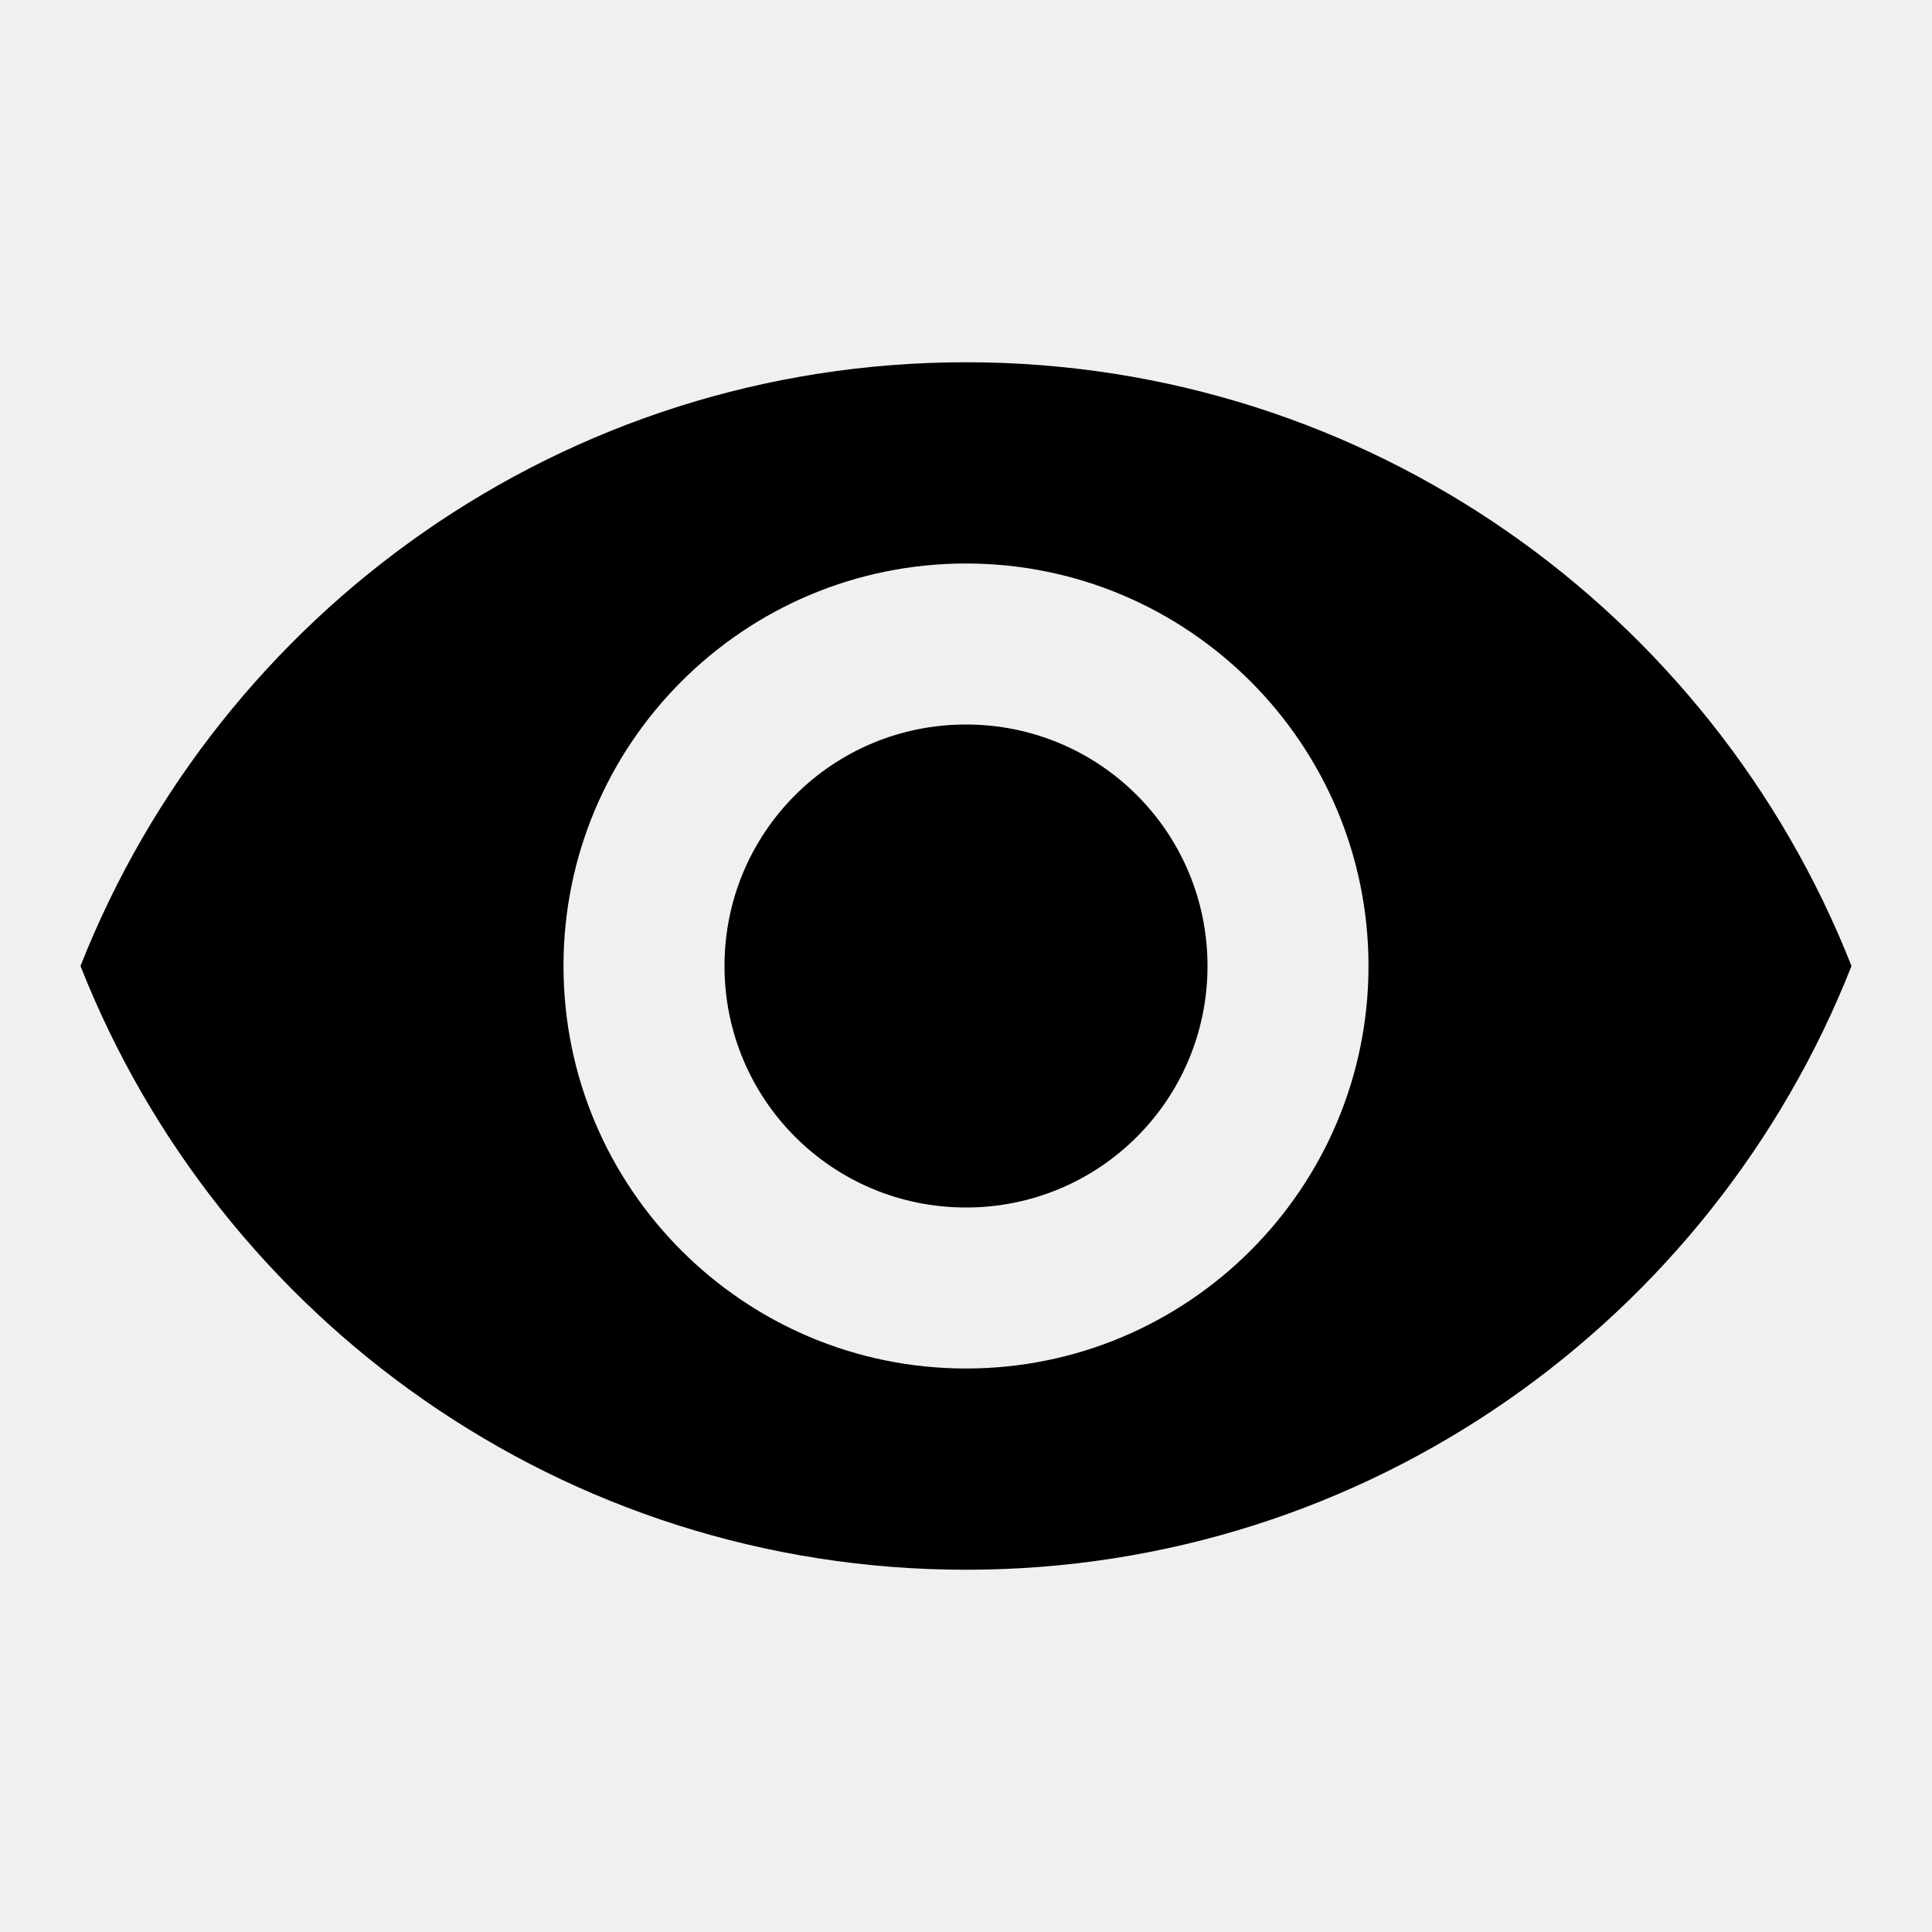
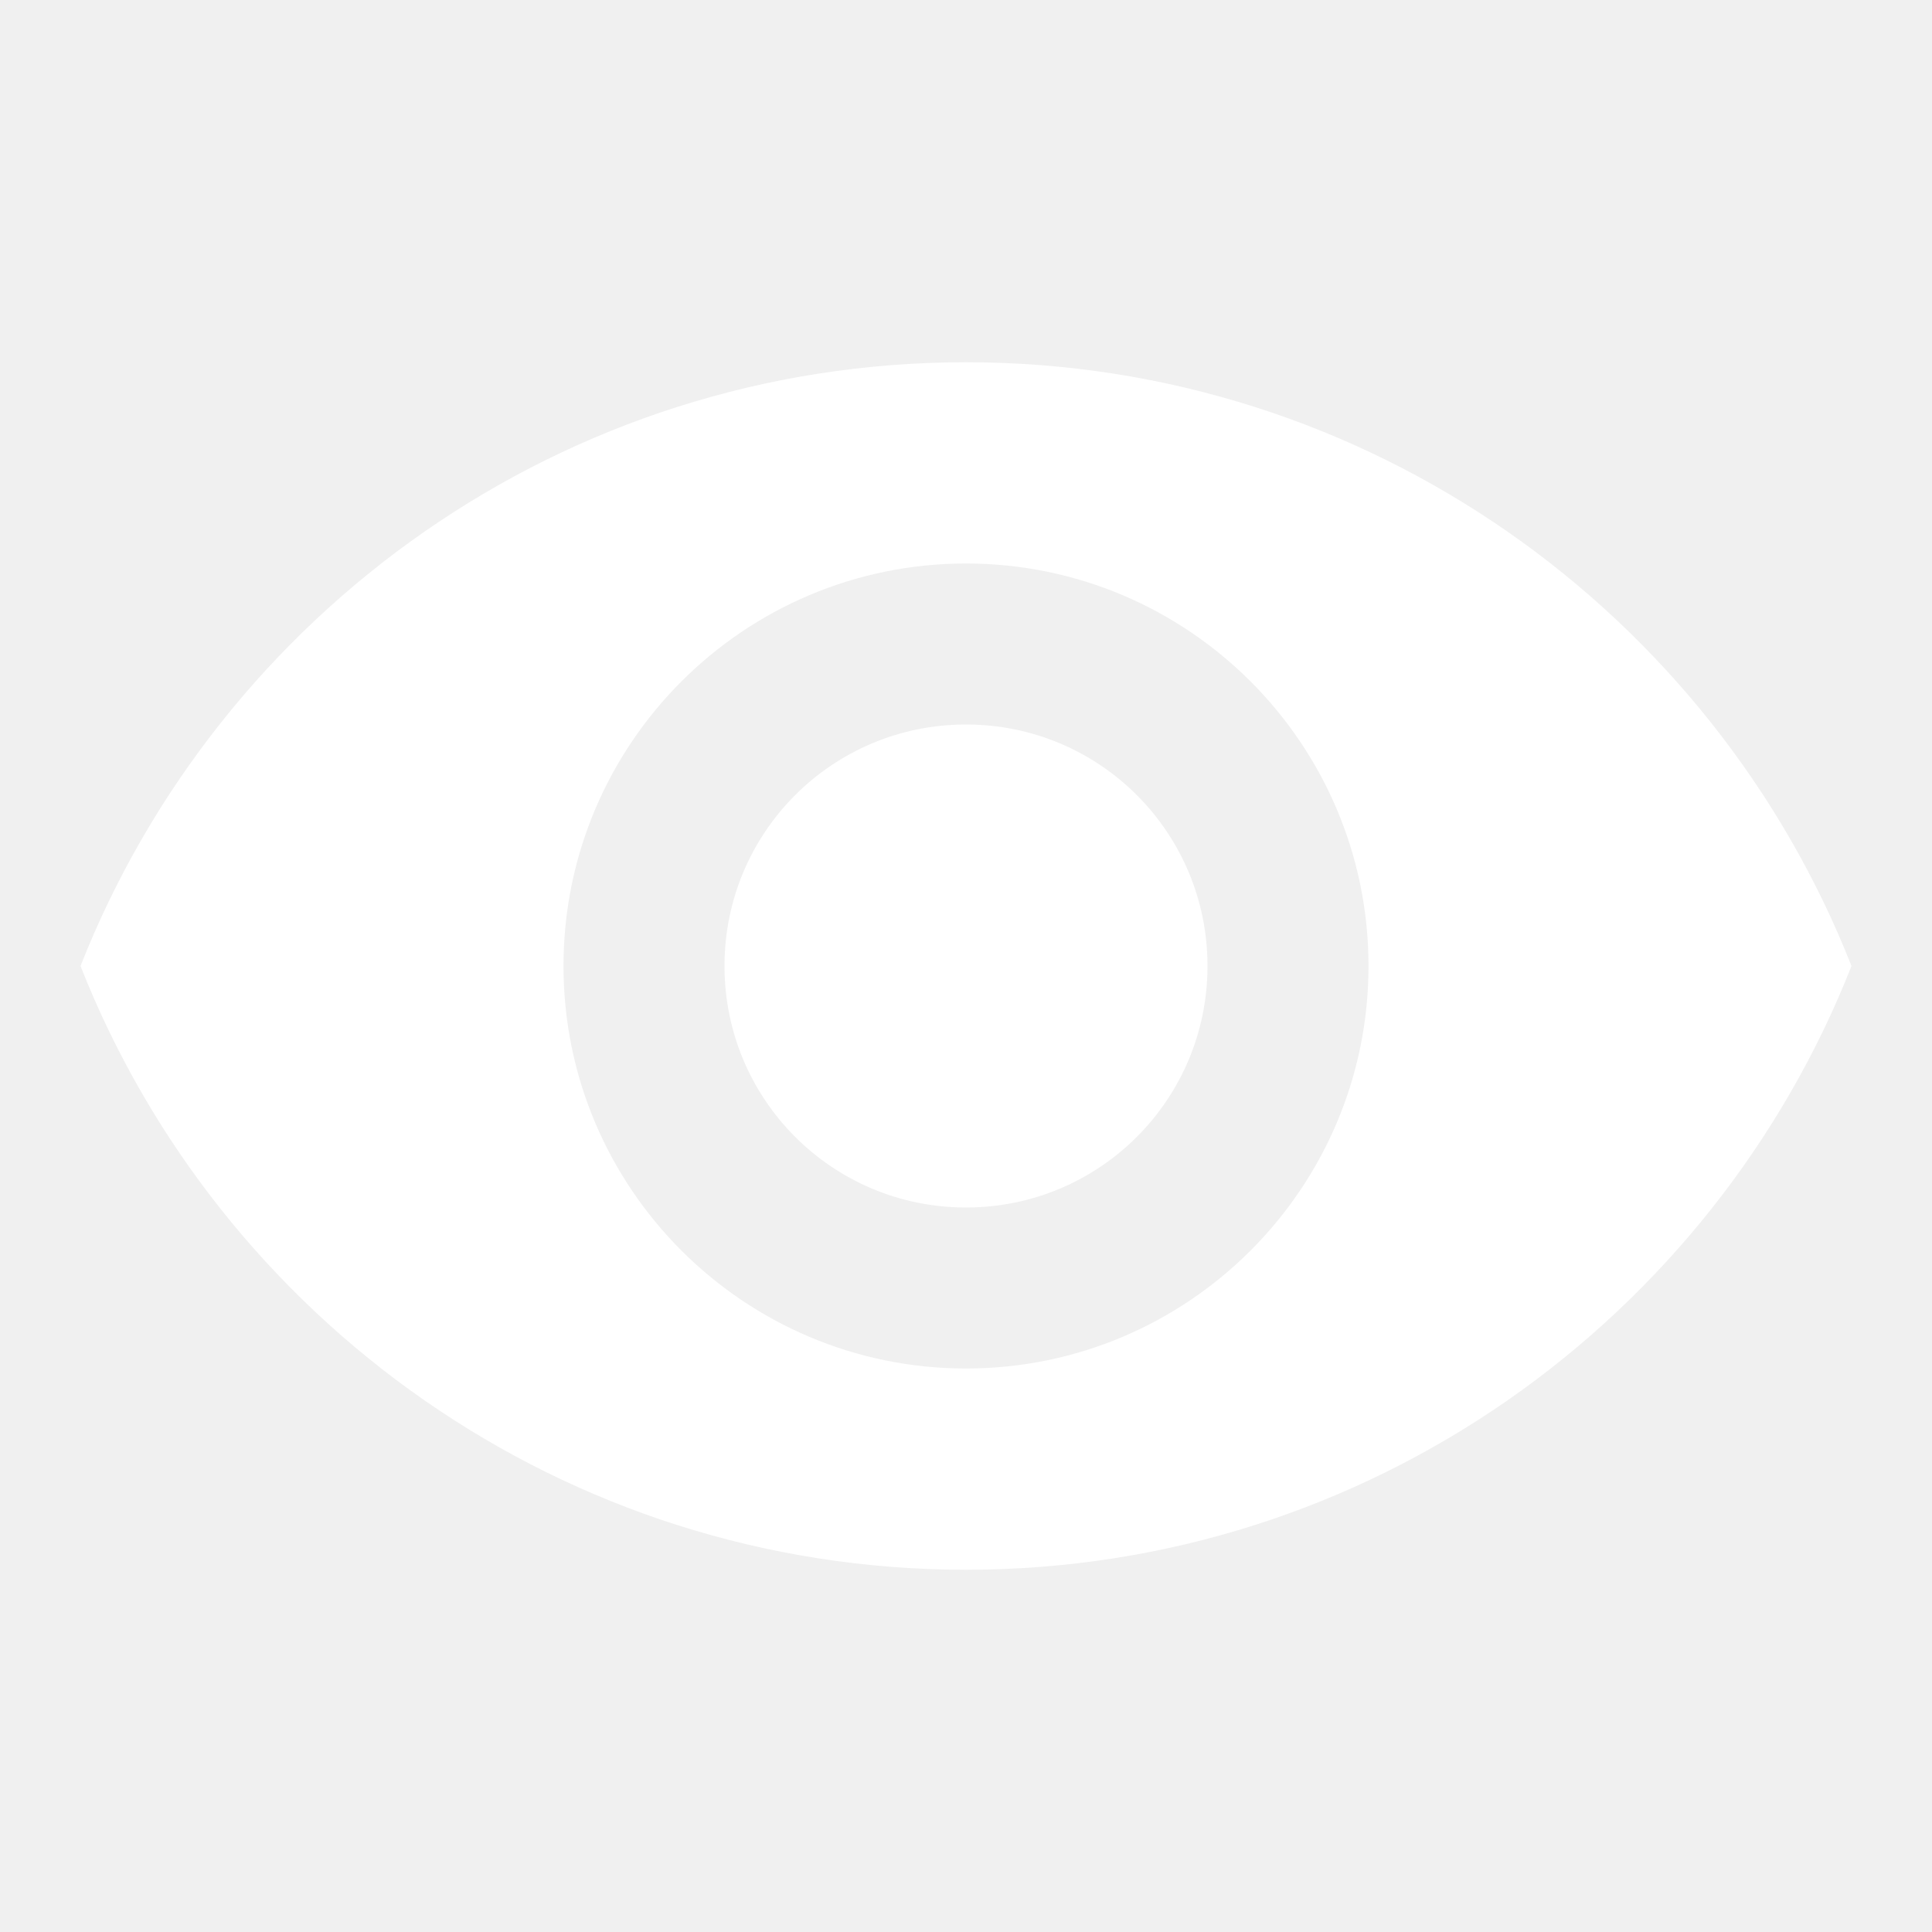
- <svg xmlns="http://www.w3.org/2000/svg" height="24px" viewBox="0 0 24 24" width="24px" fill="#000000">
+ <svg xmlns="http://www.w3.org/2000/svg" height="24px" viewBox="0 0 24 24" width="24px" fill="#FFFFFF">
  <path d="M0 0h24v24H0z" fill="none" />
  <path d="M12 4.5C7 4.5 2.73 7.61 1 12c1.73 4.39 6 7.5 11 7.5s9.27-3.11 11-7.5c-1.73-4.39-6-7.5-11-7.5zM12 17c-2.76 0-5-2.24-5-5s2.24-5 5-5 5 2.24 5 5-2.24 5-5 5zm0-8c-1.66 0-3 1.34-3 3s1.34 3 3 3 3-1.34 3-3-1.34-3-3-3z" />
</svg>
